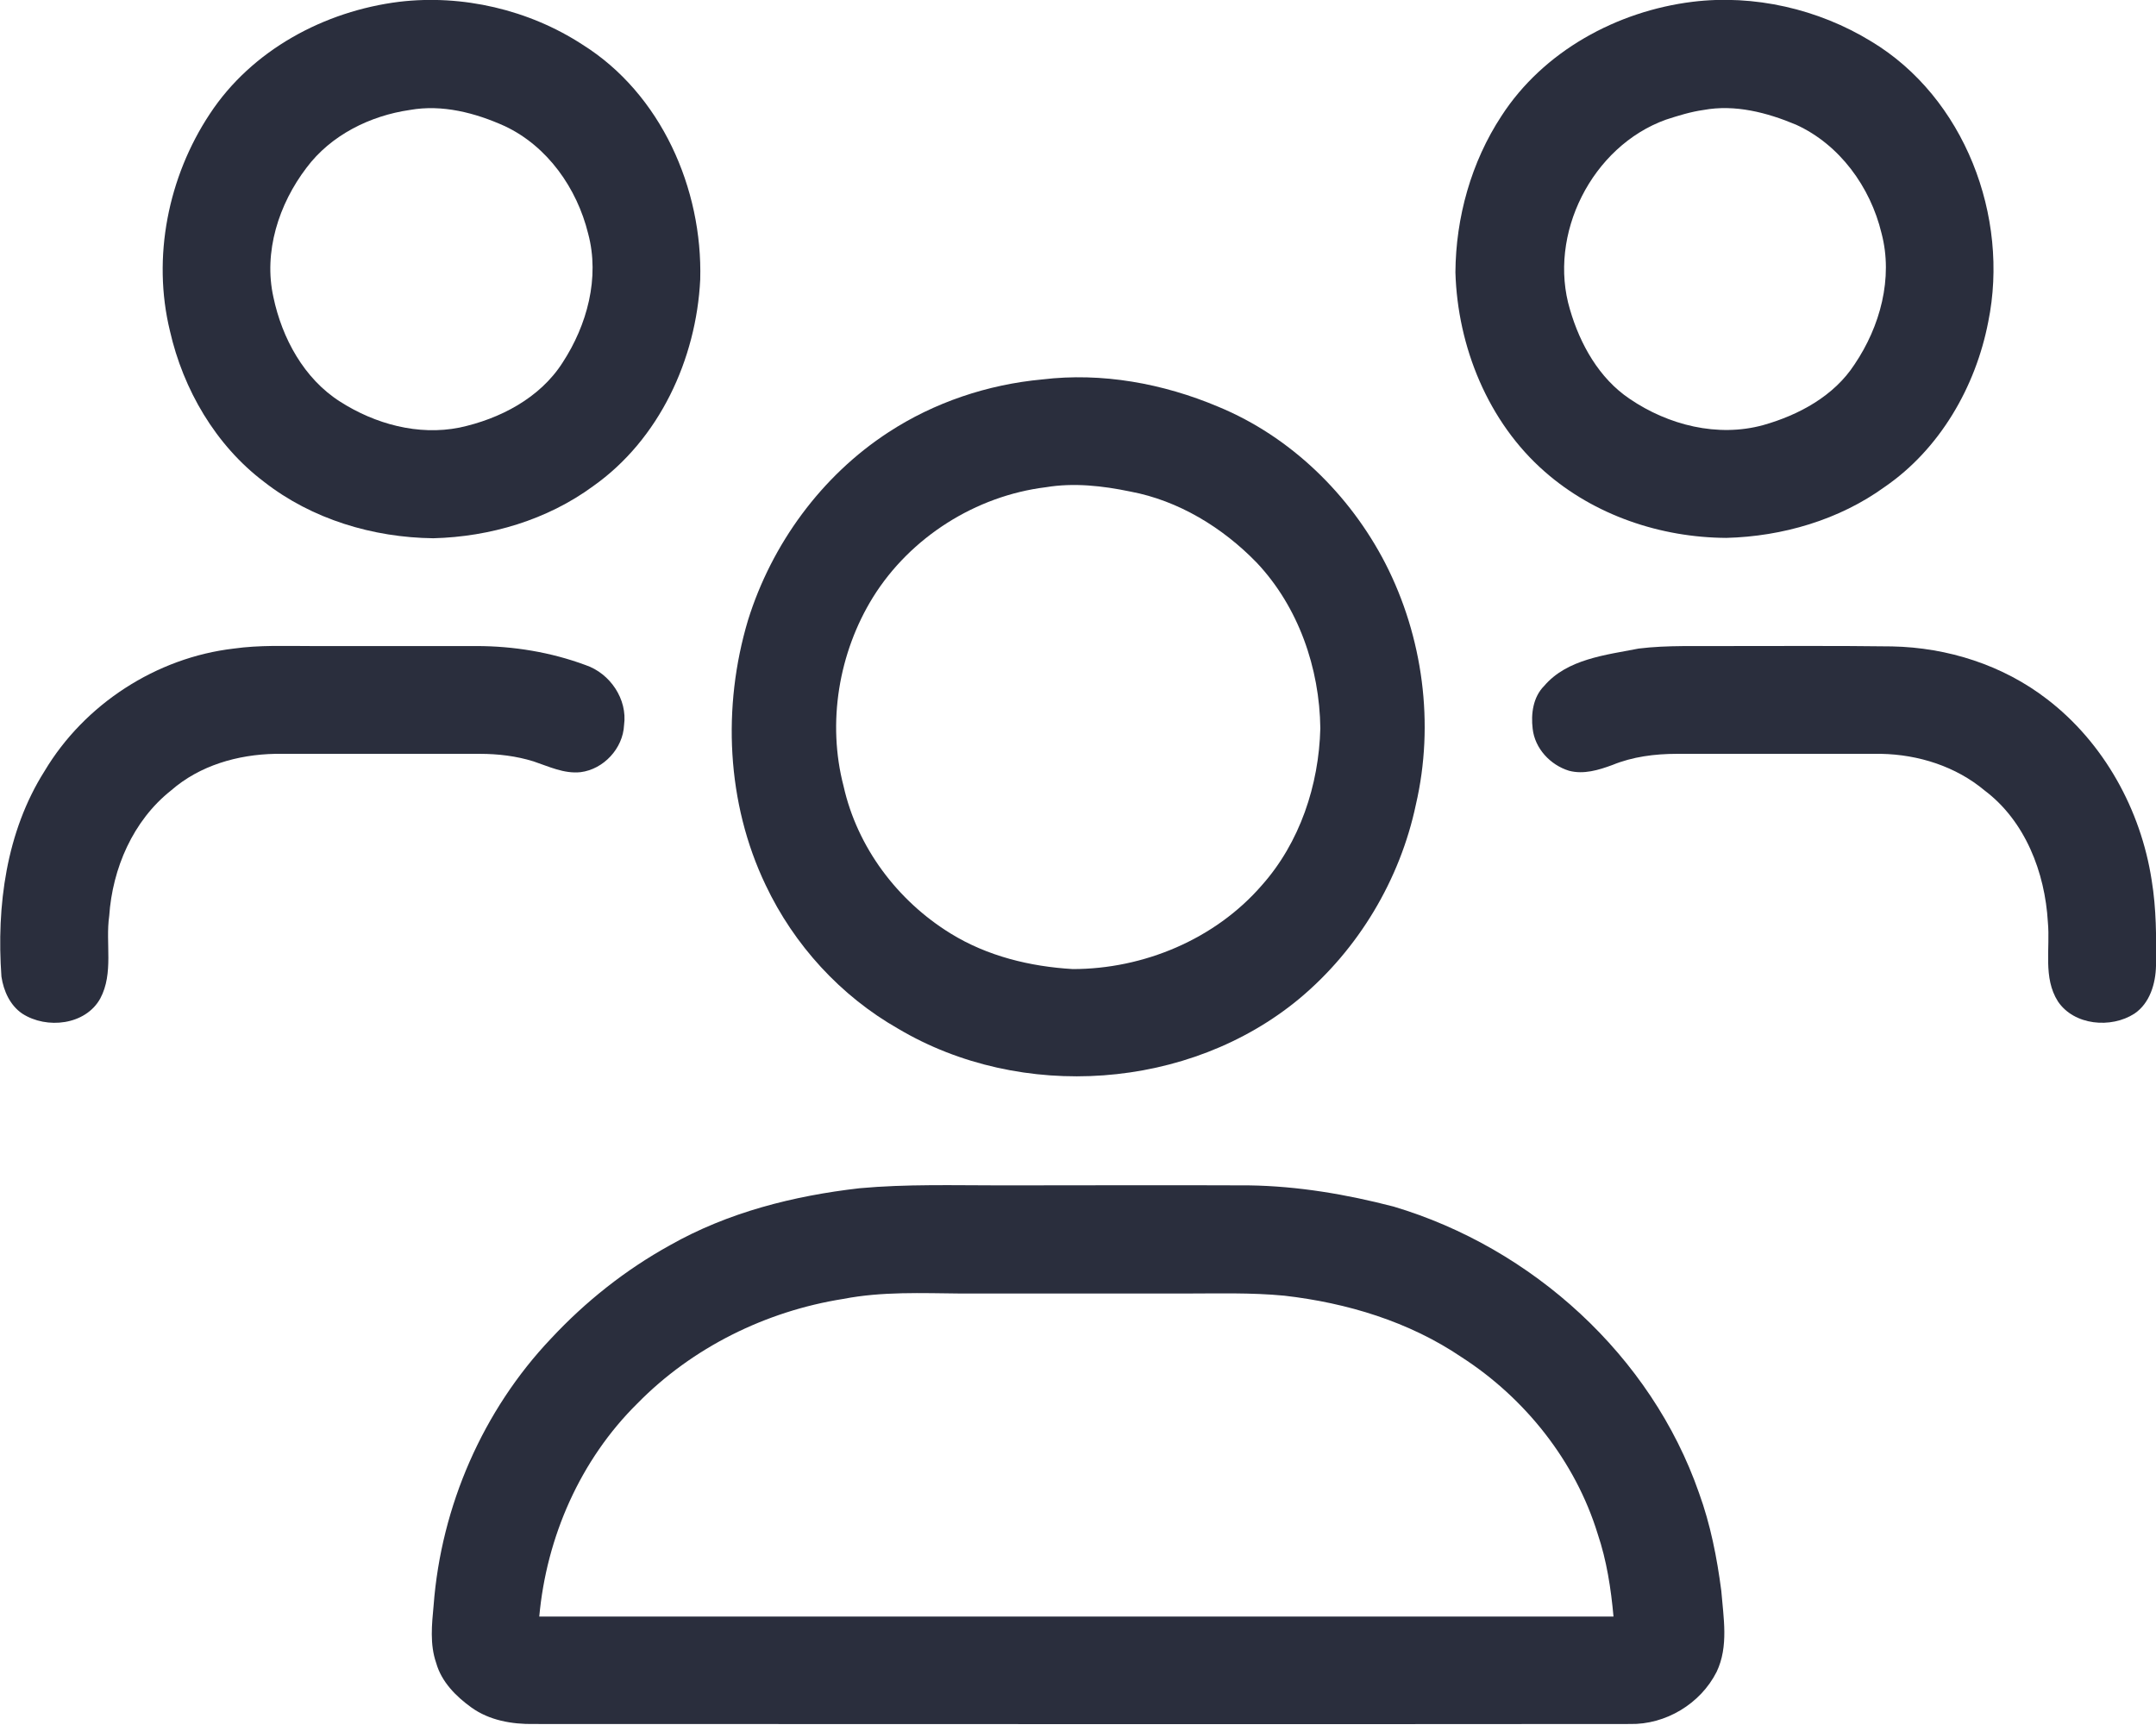
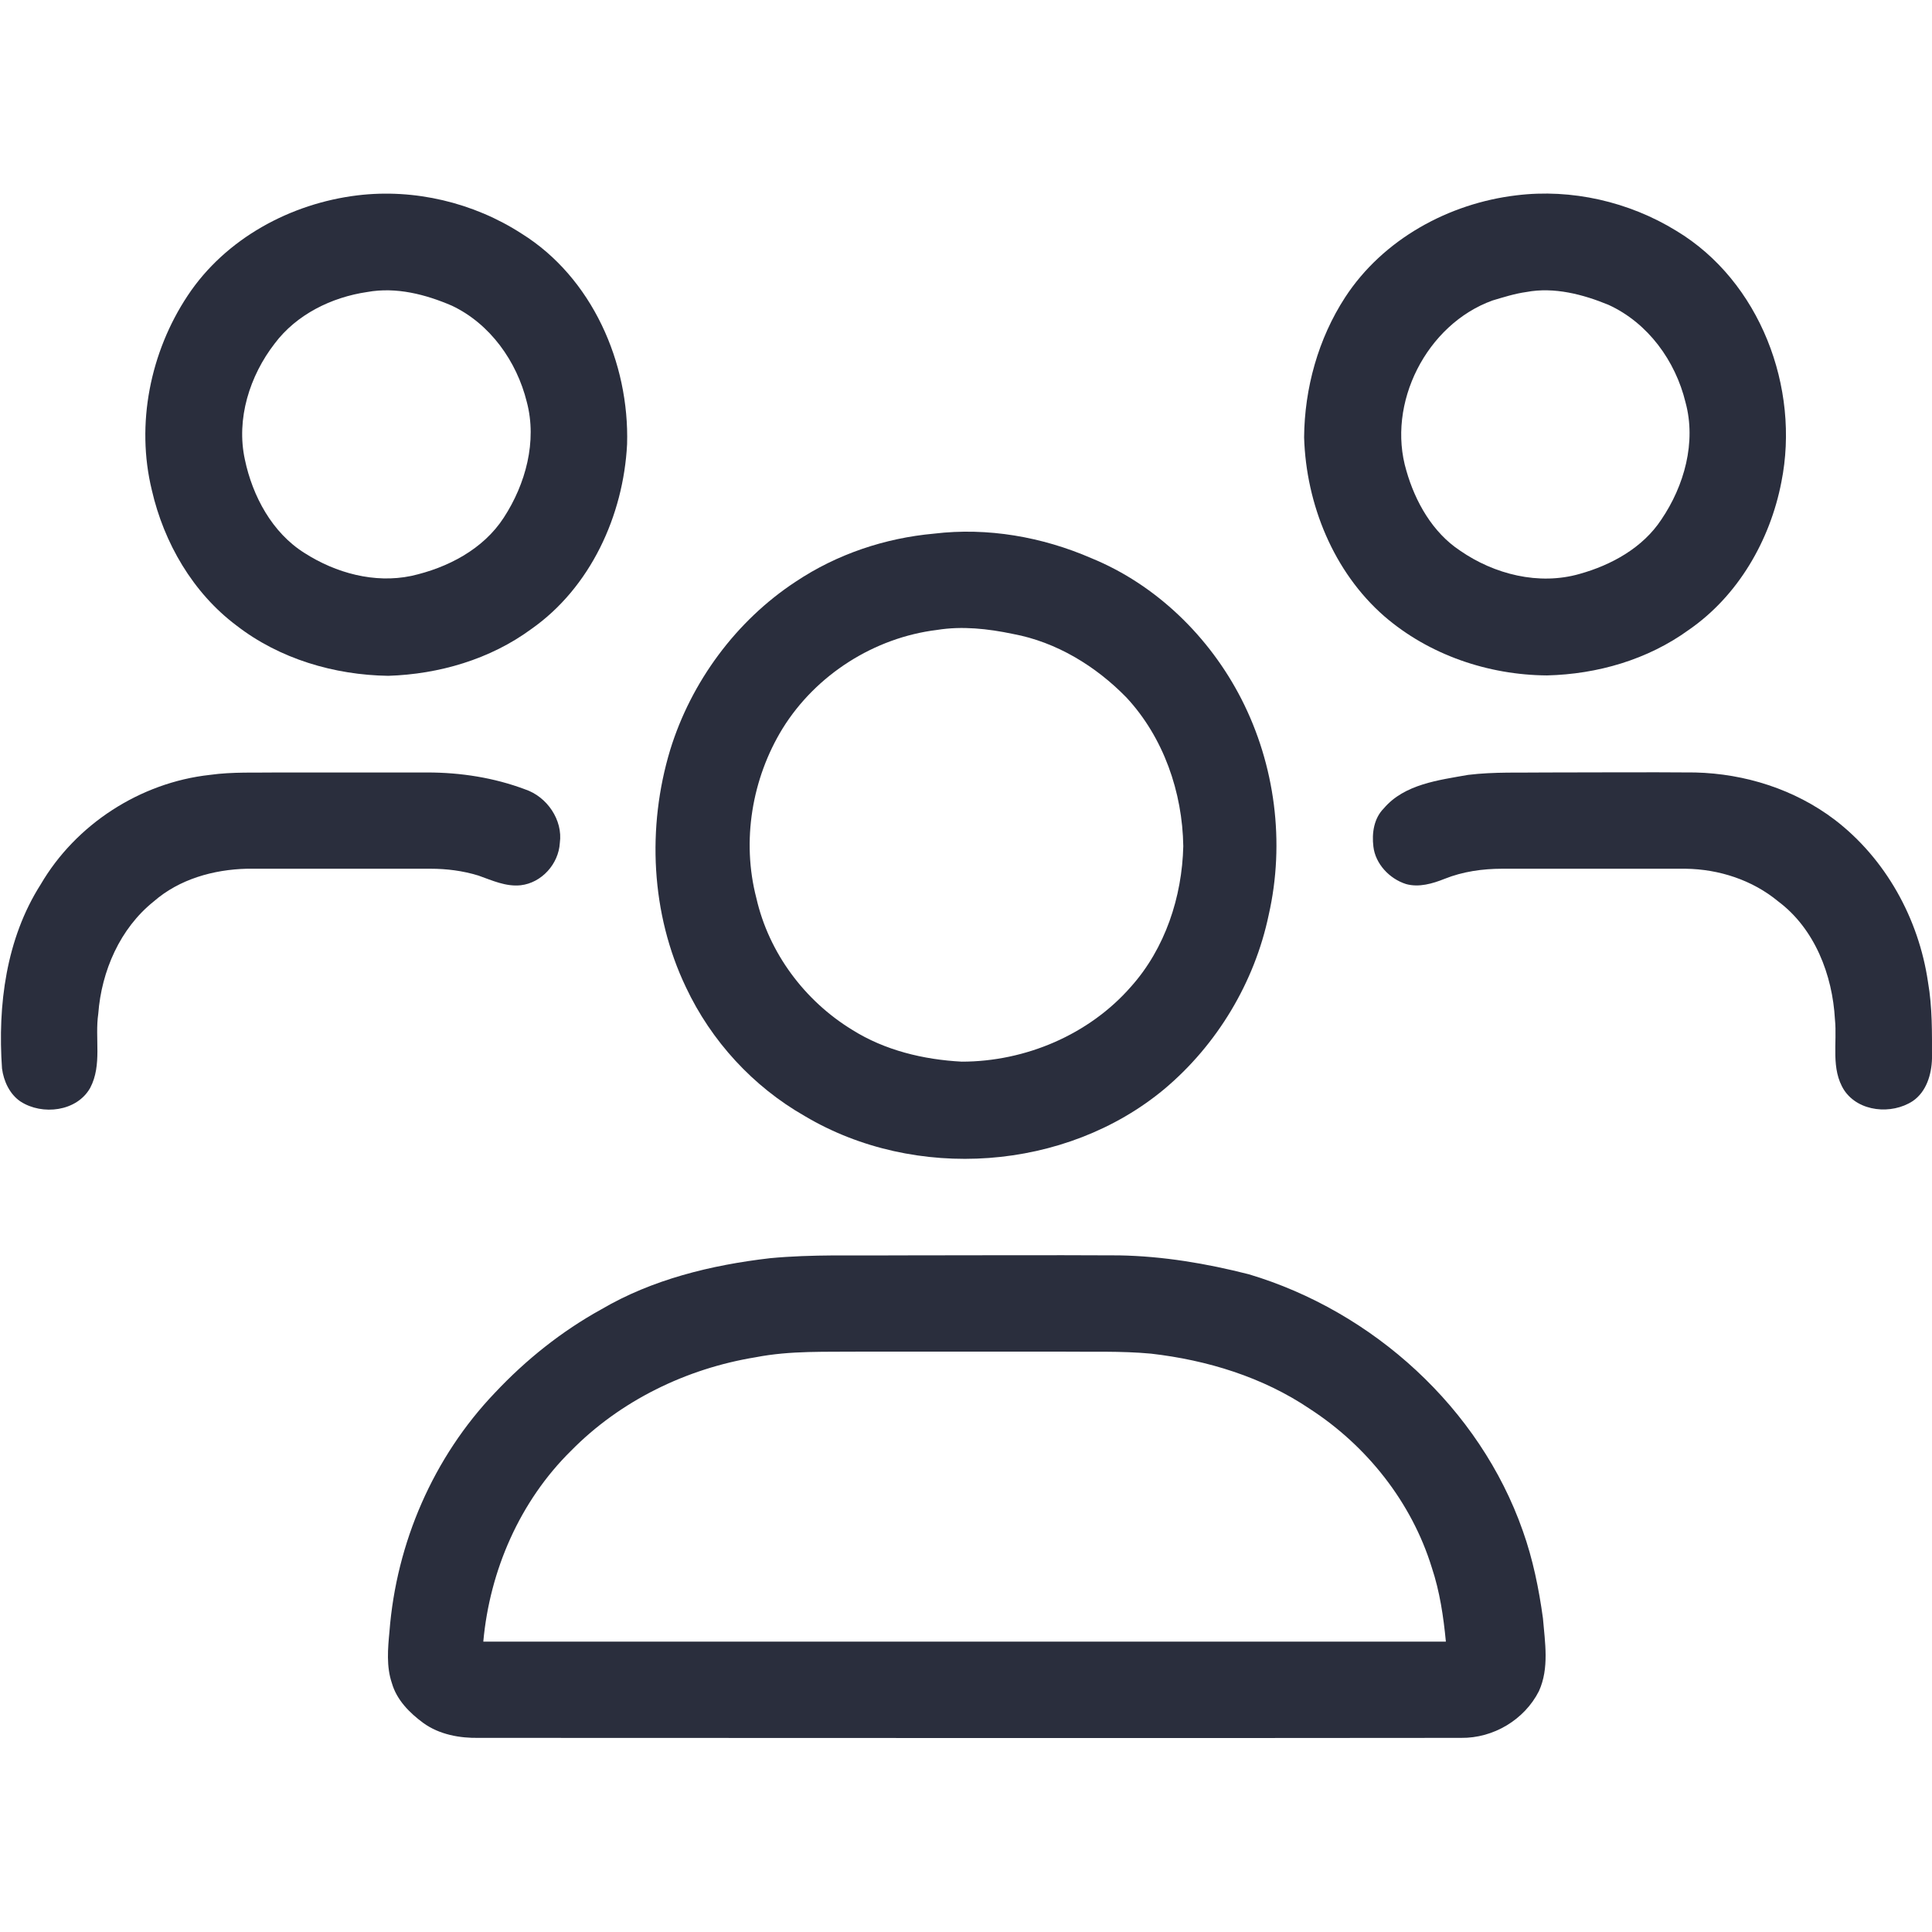
- <svg xmlns="http://www.w3.org/2000/svg" version="1.1" id="Layer_1" x="0px" y="0px" viewBox="0 0 600.1 479.9" style="enable-background:new 0 0 600.1 479.9;" xml:space="preserve">
+ <svg xmlns="http://www.w3.org/2000/svg" version="1.1" id="Layer_1" x="0px" y="0px" viewBox="0 0 479.7 479.7" style="enable-background:new 0 0 479.7 479.7;" xml:space="preserve">
  <style type="text/css">
	.st0{fill:#2A2E3D;}
</style>
  <g id="_x23_2a2e3dff">
-     <path class="st0" d="M111.1,0.5c17.6-2.1,36.1,2.2,51,11.9c21.9,13.7,33.5,40.1,32.8,65.4c-1.1,22.2-11.4,44.5-29.8,57.5   c-12.8,9.4-28.7,14.1-44.5,14.5c-16.8-0.2-33.8-5.3-47.1-15.7C60,123.9,51,108.4,47.3,92.1c-5-20.5-0.5-42.9,11.1-60.4   C70.1,13.9,90.3,3.1,111.1,0.5 M114.1,30.6c-11.1,1.6-22,7-28.8,16.1c-7.7,10.1-12,23.4-9.2,36c2.4,11.4,8.5,22.7,18.6,29.1   c9.7,6.2,21.7,9.5,33.2,7.2c11.2-2.4,22.4-8.2,28.7-18.1c6.8-10.4,10.4-23.6,7.1-35.9c-3.1-12.6-11.3-24.3-23.2-29.9   C132.3,31.4,123.1,29,114.1,30.6z" />
-     <path class="st0" d="M471.1,0.5c17.1-2.1,35,2,49.7,11c26,15.6,38.6,48.8,32.6,78.1c-3.5,18.1-13.5,35.4-28.8,45.9   c-12.7,9.2-28.5,13.8-44.1,14.2c-18.3-0.1-36.7-6.3-50.5-18.4c-15.8-13.8-24.3-34.8-24.9-55.5c0.1-15.3,4.4-30.7,12.8-43.5   C429.6,14.2,450.1,3.1,471.1,0.5 M474.2,30.6c-3.6,0.5-7.1,1.6-10.5,2.7c-20.6,7.4-33,32-26.7,52.9c2.8,9.6,8.1,19.1,16.6,24.8   c10.7,7.3,24.5,10.8,37.2,7.3c9.9-2.8,19.7-8.1,25.4-16.9c7.1-10.5,10.8-24,7.5-36.5c-3.1-12.9-11.7-24.7-23.8-30.2   C491.8,31.3,482.9,29,474.2,30.6z" />
-     <path class="st0" d="M290.1,105.6c16.6-2,33.6,1.1,49,7.6c20.1,8.3,36.6,24.4,46.5,43.6c10.5,20.5,13.7,44.7,8.5,67.1   c-4.4,20.9-16,40.3-32.4,54c-30.7,25.5-77.5,28.7-111.7,8.4c-16-9.1-29-23.3-36.9-40c-10.9-22.8-12.1-49.6-4.9-73.7   c6.6-21.2,20.5-40.2,39.1-52.3C260,112,274.9,107,290.1,105.6 M291.1,135.6c-19.5,2.4-37.7,13.9-48.1,30.6   c-9.6,15.5-12.8,35-8.2,52.6c3.8,17,15,31.9,29.8,41c10.2,6.3,22.1,9.2,34,9.9c19.7,0,39.6-8.3,52.6-23.3   c10.6-11.9,15.9-27.9,16.3-43.7c-0.2-16.8-6.1-33.8-17.7-46.1c-9.5-9.8-21.8-17.3-35.2-19.8C306.9,135.2,298.9,134.3,291.1,135.6z" />
-     <path class="st0" d="M65.1,180.5c7.1-1,14.3-0.7,21.5-0.7c15.3,0,30.7,0,46,0c10.3,0,20.7,1.7,30.4,5.3c6.8,2.3,11.7,9.5,10.7,16.7   c-0.3,6.5-5.7,12.3-12.1,13.1c-4.6,0.5-8.9-1.6-13.1-3c-4.8-1.5-9.9-2.1-14.9-2.1c-19,0-38,0-57,0c-10.4,0.2-21,3.2-29,10.2   c-10.6,8.4-16.3,21.7-17.2,34.9c-1.1,7.6,1.3,15.9-2.5,23c-4.1,7.4-14.9,8.6-21.7,4.2c-3.4-2.3-5.2-6.3-5.8-10.3   c-1.4-19.6,1.3-40.3,12-57.2C23.5,196,43.5,183,65.1,180.5z" />
-     <path class="st0" d="M456.1,180.5c8.1-1,16.3-0.6,24.5-0.7c15.3,0,30.7-0.1,46,0.1c15.5,0.3,30.9,5.2,43.2,14.7   c15.8,12.1,26.1,30.8,29.1,50.4c1.3,7.9,1.3,15.9,1.2,23.8c-0.1,4.9-1.7,10.4-6,13.3c-6.5,4.2-16.8,3.3-21.3-3.4   c-4.2-6.6-2.1-14.7-2.8-22.1c-0.8-13.8-6.3-28.1-17.6-36.6c-8-6.7-18.4-10-28.8-10.2c-19,0-38,0-56.9,0c-6.1,0-12.3,0.8-17.9,3.1   c-3.8,1.4-8,2.7-12.1,1.6c-5.2-1.6-9.5-6.2-10.1-11.7c-0.5-4.1,0.1-8.8,3.2-11.9C436.2,183.4,446.9,182.3,456.1,180.5z" />
-     <path class="st0" d="M239.2,330.7c13.1-1.2,26.3-0.8,39.4-0.8c23,0,46-0.1,69.1,0c13.6,0.2,27.1,2.5,40.2,5.9   c38.6,11.5,71.7,41.5,85,79.7c3.2,8.8,5,18,6.2,27.2c0.6,7.5,2.1,15.5-1.3,22.6c-4.5,8.9-14.2,14.7-24.1,14.5   c-101.7,0.1-203.4,0-305.1,0c-6.1,0.1-12.4-1-17.4-4.6c-4.3-3.1-8.3-7.1-9.8-12.4c-1.8-5.2-1.2-10.7-0.7-16.1   c2.1-27.5,13.7-54.2,32.7-74.2c9.6-10.3,20.7-19.1,33-25.9C202.6,337.4,220.9,332.8,239.2,330.7 M234.7,361.5   c-21.5,3.4-42,13.5-57.3,29.1c-15.9,15.7-25.3,37.2-27.3,59.3c99.7,0,199.4,0,299,0c-0.7-7.8-1.9-15.6-4.4-23   c-6.2-20.2-20.2-37.8-37.9-49.2c-14.6-9.9-31.9-15.1-49.3-17.1c-9.3-0.9-18.7-0.6-28-0.6c-20.6,0-41.3,0-62,0   C256.6,359.9,245.5,359.4,234.7,361.5z" />
+     <path class="st0" d="M88.8,48.5c14.1-1.7,28.8,1.8,40.7,9.5c17.5,10.9,26.8,32.1,26.2,52.3c-0.9,17.7-9.1,35.6-23.8,45.9   c-10.2,7.5-22.9,11.2-35.5,11.6c-13.4-0.2-27-4.2-37.7-12.5c-10.8-8.1-18-20.5-21-33.6c-4-16.4-0.4-34.3,8.9-48.3   C56,59.2,72.2,50.5,88.8,48.5 M91.2,72.5c-8.9,1.3-17.6,5.6-23,12.8c-6.2,8-9.6,18.7-7.4,28.8c1.9,9.1,6.8,18.2,14.8,23.2   c7.8,5,17.4,7.6,26.5,5.7c9-2,17.9-6.6,23-14.5c5.4-8.3,8.3-18.9,5.7-28.7c-2.5-10.1-9.1-19.4-18.6-23.9   C105.7,73.1,98.4,71.2,91.2,72.5z" />
+     <path class="st0" d="M376.5,48.5c13.7-1.7,28,1.6,39.7,8.8c20.8,12.5,30.8,39,26.1,62.4c-2.8,14.5-10.8,28.3-23,36.7   c-10.2,7.4-22.7,11-35.2,11.3c-14.6-0.1-29.3-5.1-40.4-14.7c-12.6-11-19.4-27.8-19.9-44.4c0.1-12.2,3.5-24.5,10.2-34.8   C343.4,59.4,359.7,50.5,376.5,48.5 M379,72.5c-2.9,0.4-5.7,1.3-8.4,2.1c-16.4,5.9-26.4,25.6-21.4,42.3c2.2,7.7,6.5,15.3,13.3,19.8   c8.5,5.9,19.6,8.7,29.7,5.8c7.9-2.2,15.7-6.5,20.3-13.5c5.7-8.4,8.7-19.2,6-29.1c-2.5-10.3-9.3-19.7-19.1-24.2   C393.1,73.1,385.9,71.2,379,72.5z" />
+     <path class="st0" d="M231.9,132.5c13.3-1.6,26.9,0.8,39.1,6.1c16.1,6.6,29.3,19.5,37.2,34.9c8.4,16.4,10.9,35.7,6.8,53.7   c-3.5,16.7-12.8,32.2-25.9,43.2c-24.5,20.4-61.9,23-89.3,6.7c-12.8-7.3-23.2-18.6-29.5-32c-8.7-18.2-9.7-39.7-3.9-58.9   c5.2-16.9,16.4-32.1,31.2-41.8C207.8,137.6,219.7,133.6,231.9,132.5 M232.7,156.4c-15.6,1.9-30.1,11.1-38.4,24.5   c-7.6,12.4-10.2,27.9-6.5,42.1c3.1,13.6,12,25.5,23.8,32.7c8.1,5.1,17.7,7.4,27.2,7.9c15.8,0,31.6-6.7,42-18.6   c8.5-9.5,12.7-22.3,13-34.9c-0.2-13.4-4.9-27-14.1-36.9c-7.6-7.8-17.4-13.8-28.2-15.8C245.3,156.1,238.9,155.4,232.7,156.4z" />
+     <path class="st0" d="M52.1,192.4c5.7-0.8,11.4-0.5,17.2-0.6c12.3,0,24.5,0,36.8,0c8.3,0,16.6,1.3,24.3,4.2   c5.4,1.8,9.4,7.6,8.6,13.3c-0.3,5.2-4.5,9.9-9.7,10.5c-3.7,0.4-7.1-1.2-10.5-2.4c-3.9-1.2-7.9-1.7-11.9-1.7c-15.2,0-30.4,0-45.6,0   c-8.3,0.2-16.8,2.6-23.1,8.1c-8.4,6.7-13,17.3-13.8,27.9c-0.9,6.1,1,12.7-2,18.4c-3.3,5.9-11.9,6.9-17.3,3.4   c-2.7-1.8-4.2-5.1-4.6-8.2c-1.1-15.7,1-32.2,9.6-45.7C18.8,204.7,34.8,194.3,52.1,192.4z" />
+     <path class="st0" d="M364.5,192.4c6.5-0.8,13.1-0.5,19.6-0.6c12.2,0,24.5-0.1,36.8,0c12.4,0.3,24.7,4.2,34.6,11.7   c12.7,9.7,20.9,24.6,23.2,40.3c1.1,6.3,1,12.7,1,19c-0.1,4-1.4,8.3-4.8,10.6c-5.2,3.4-13.4,2.7-17-2.7c-3.4-5.3-1.7-11.8-2.3-17.6   c-0.6-11-5-22.5-14.1-29.3c-6.4-5.3-14.7-8-23-8.1c-15.2,0-30.3,0-45.5,0c-4.9,0-9.8,0.7-14.3,2.5c-3,1.2-6.4,2.2-9.6,1.3   c-4.1-1.3-7.6-5-8.1-9.3c-0.4-3.3,0.1-7,2.6-9.5C348.7,194.7,357.2,193.7,364.5,192.4z" />
+     <path class="st0" d="M191.2,312.4c10.5-1,21-0.6,31.5-0.7c18.4,0,36.8-0.1,55.2,0c10.9,0.2,21.6,2,32.2,4.7   c30.8,9.2,57.3,33.2,68,63.7c2.5,7,4,14.4,5,21.7c0.5,6,1.6,12.4-1,18.1c-3.6,7.1-11.3,11.7-19.3,11.6c-81.3,0.1-162.6,0-243.8,0   c-4.8,0.1-9.9-0.8-13.9-3.7c-3.4-2.5-6.6-5.7-7.8-9.9c-1.4-4.1-1-8.6-0.6-12.8c1.7-22,10.9-43.3,26.2-59.3   c7.7-8.2,16.6-15.3,26.4-20.7C161.9,317.7,176.5,314.1,191.2,312.4 M187.6,337c-17.2,2.8-33.6,10.8-45.8,23.2   c-12.7,12.5-20.2,29.7-21.8,47.4c79.7,0,159.3,0,239,0c-0.6-6.2-1.5-12.4-3.5-18.4c-5-16.2-16.1-30.2-30.3-39.4   c-11.7-7.9-25.5-12.1-39.4-13.7c-7.5-0.7-14.9-0.4-22.4-0.5c-16.5,0-33,0-49.5,0C205.1,335.7,196.3,335.3,187.6,337z" />
  </g>
</svg>
